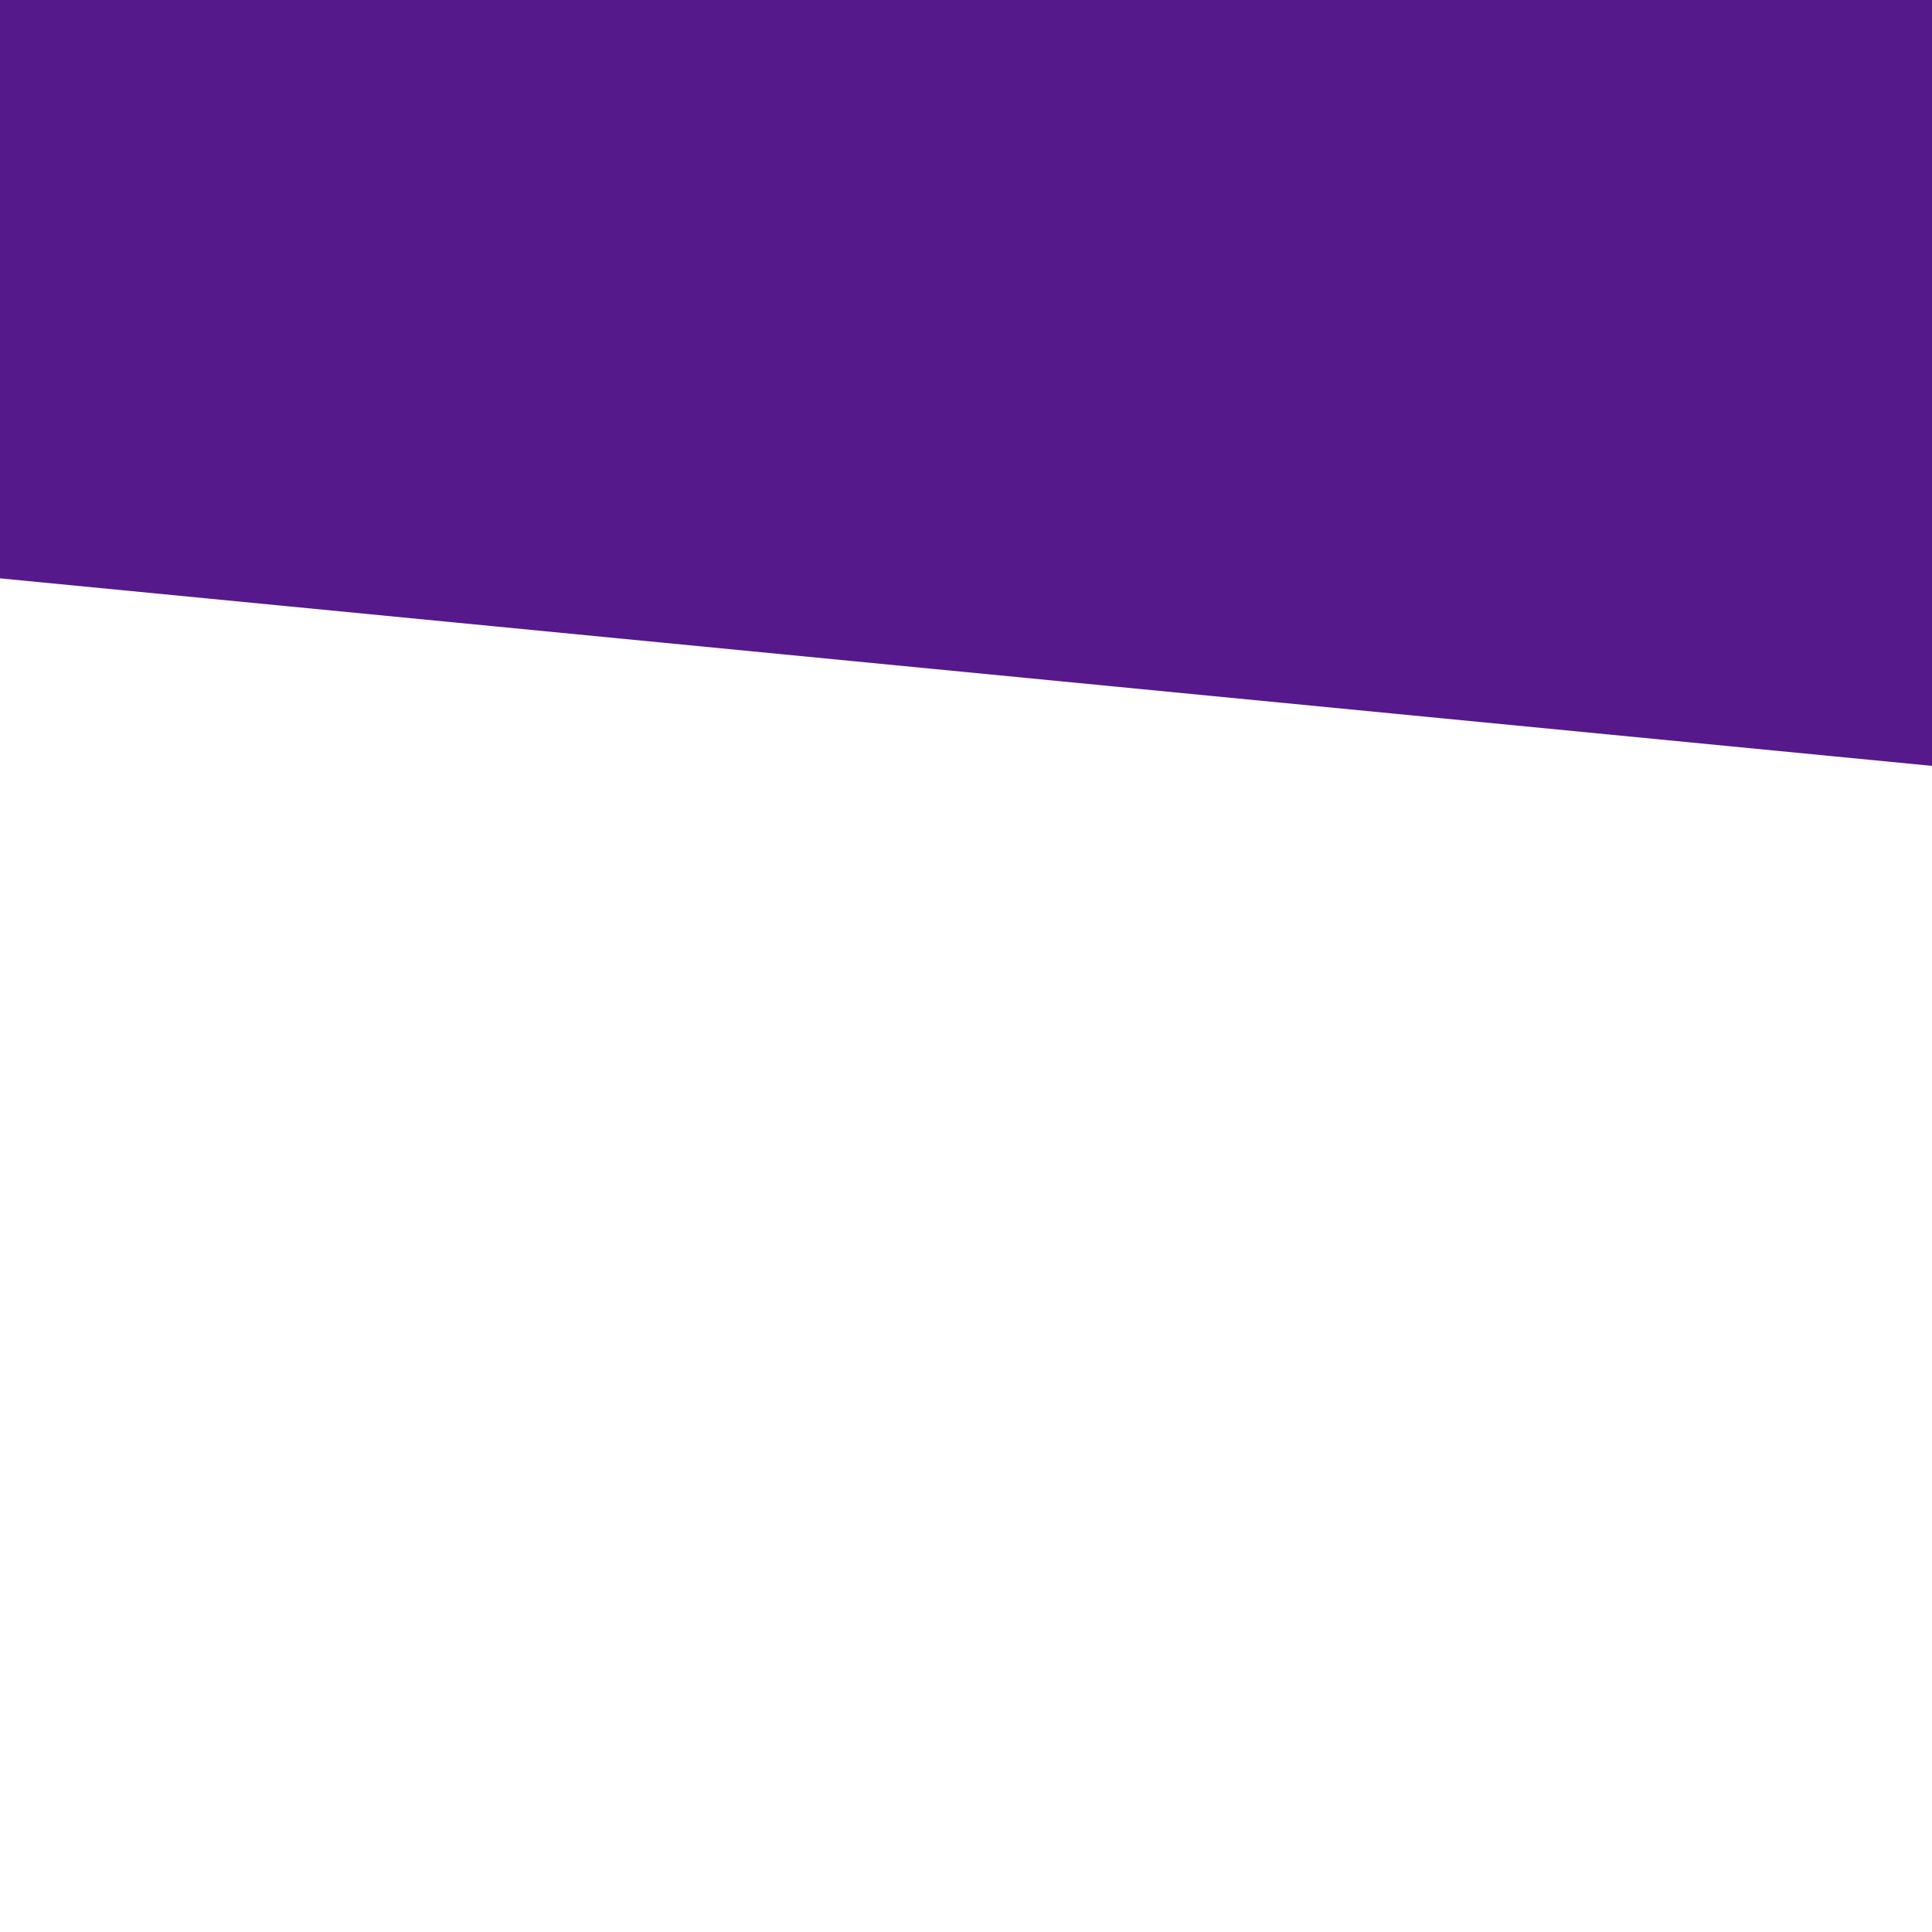
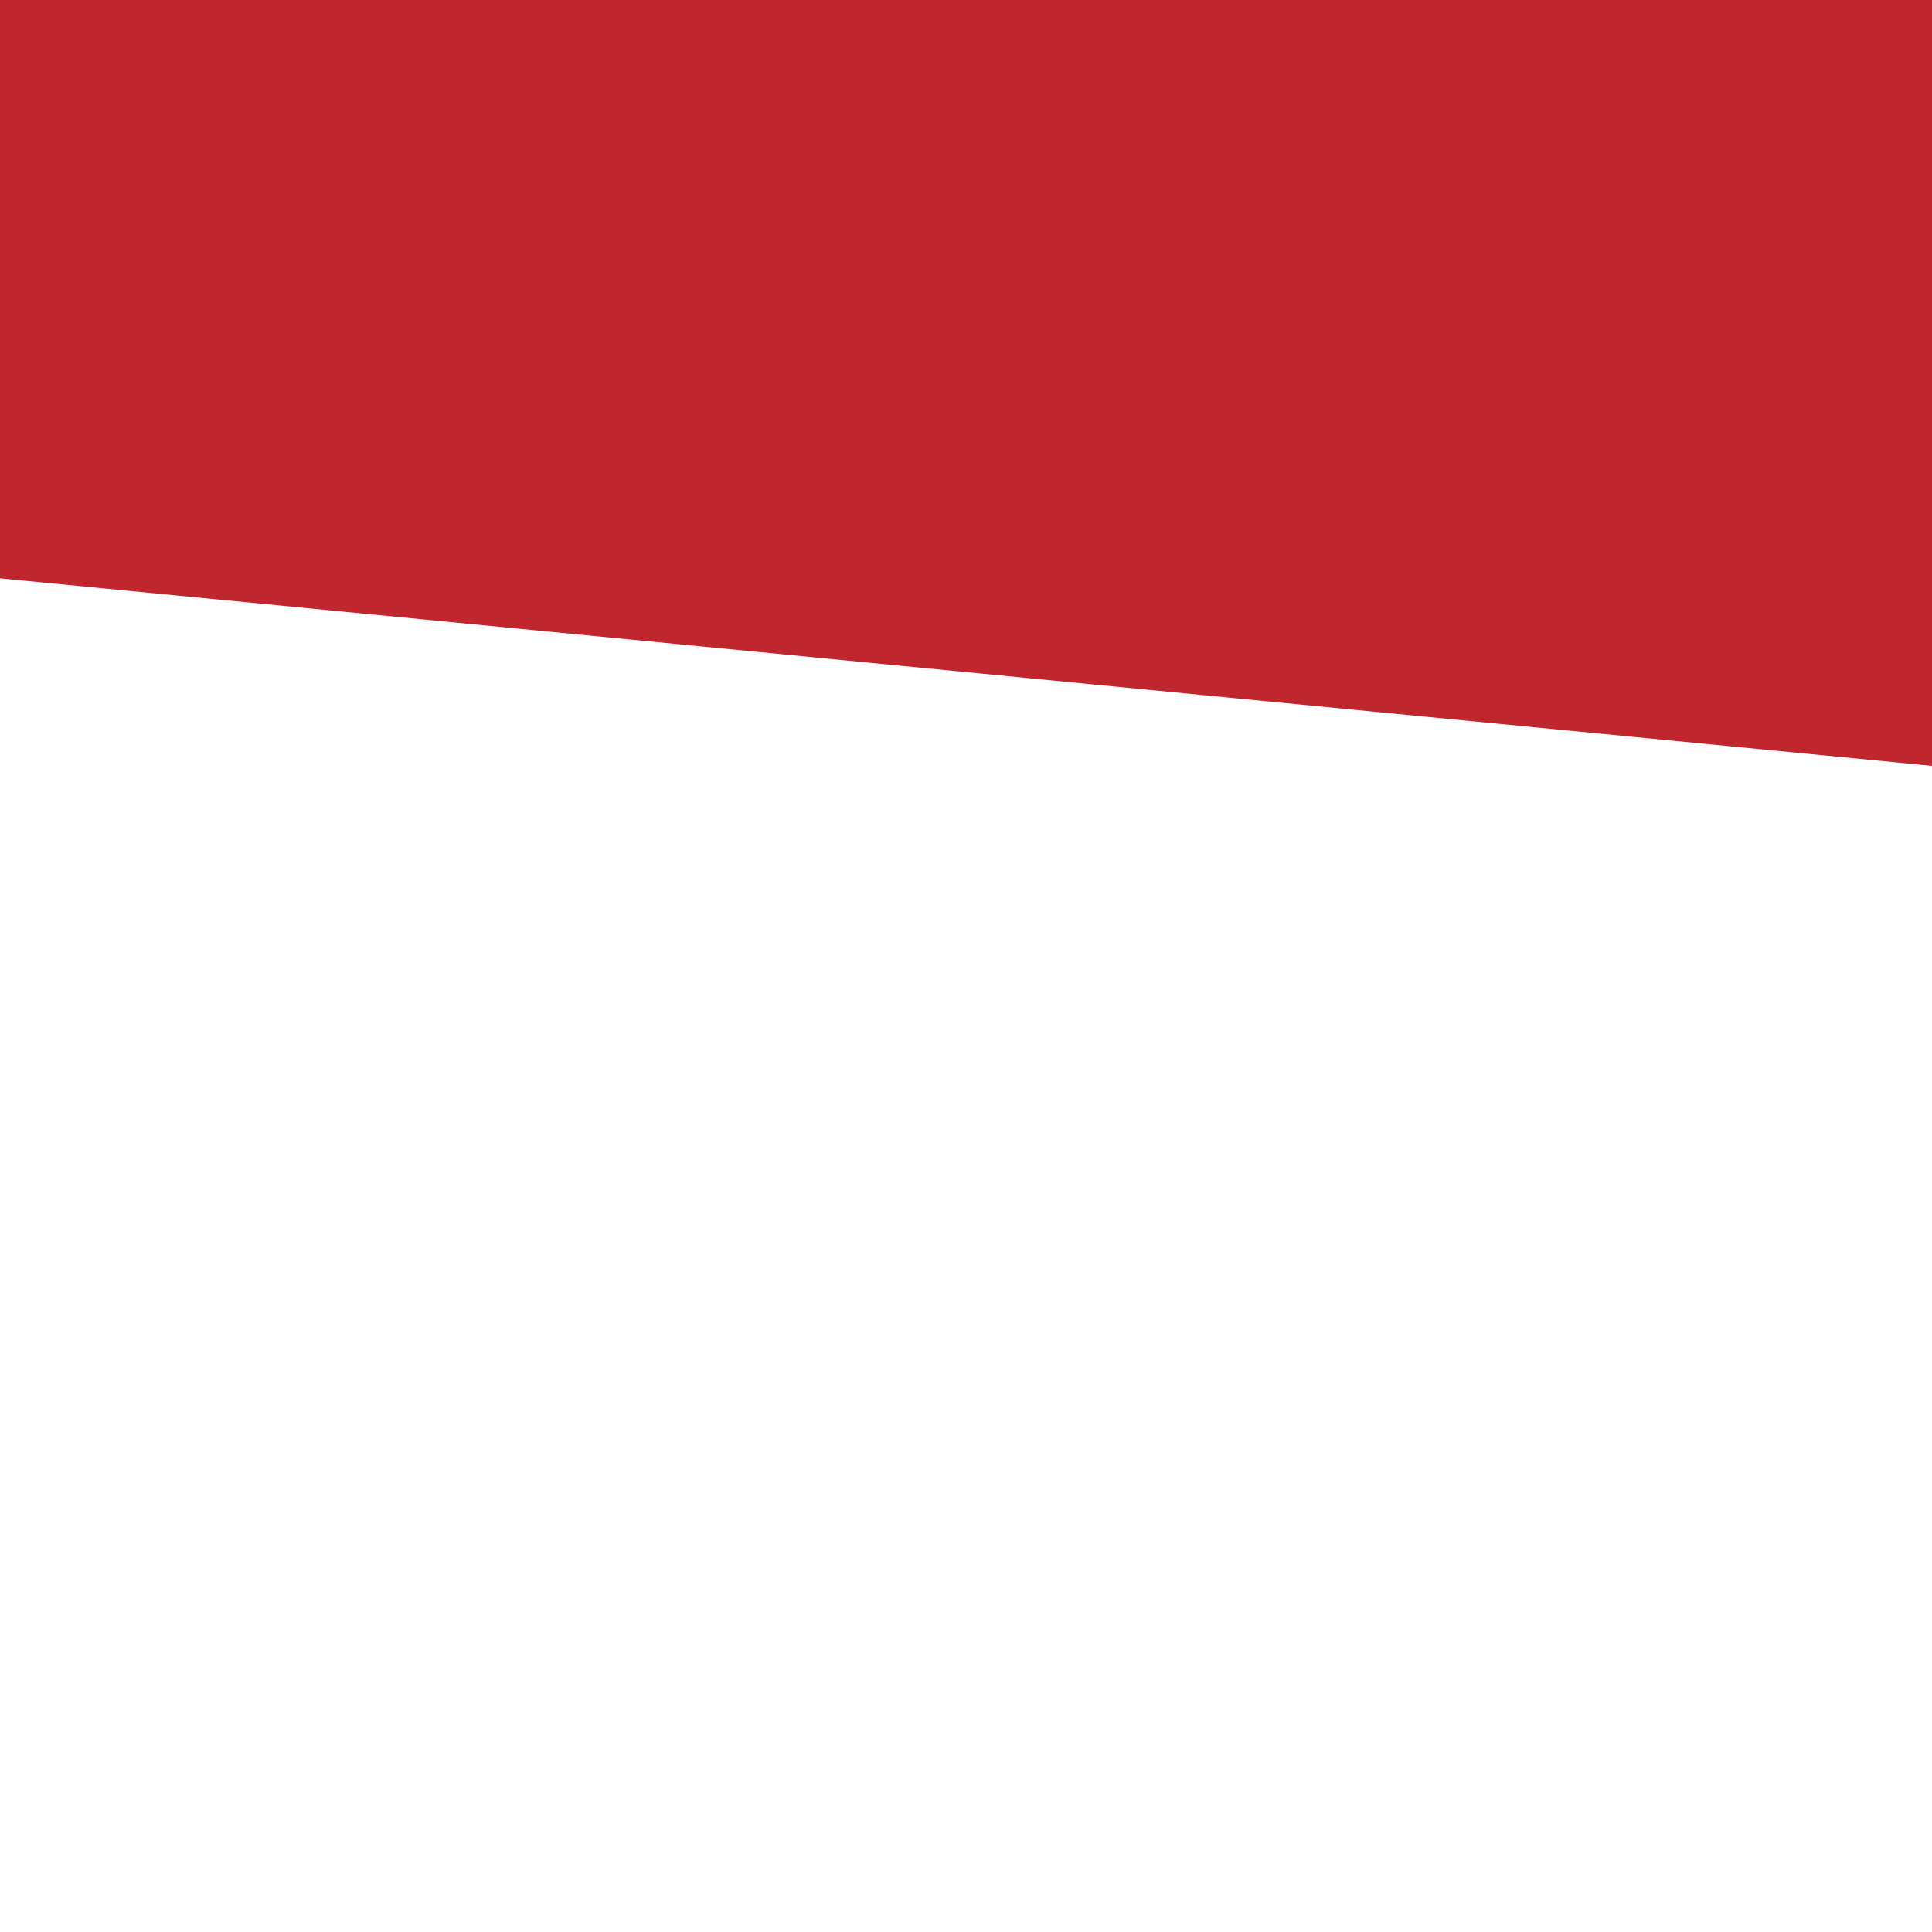
<svg xmlns="http://www.w3.org/2000/svg" xmlns:xlink="http://www.w3.org/1999/xlink" version="1.1" preserveAspectRatio="xMidYMid meet" viewBox="0 0 640 640" width="380" height="380">
  <defs>
    <path d="M4.67 -288.49L822.65 -209.08L776.44 266.95L-41.54 187.55L4.67 -288.49Z" id="i1mzDr05ID" />
  </defs>
  <g>
    <g>
      <g>
-         <use xlink:href="#i1mzDr05ID" opacity="1" fill="#55198b" />
+         <use xlink:href="#i1mzDr05ID" opacity="1" fill="#c0262d" />
      </g>
    </g>
  </g>
</svg>
